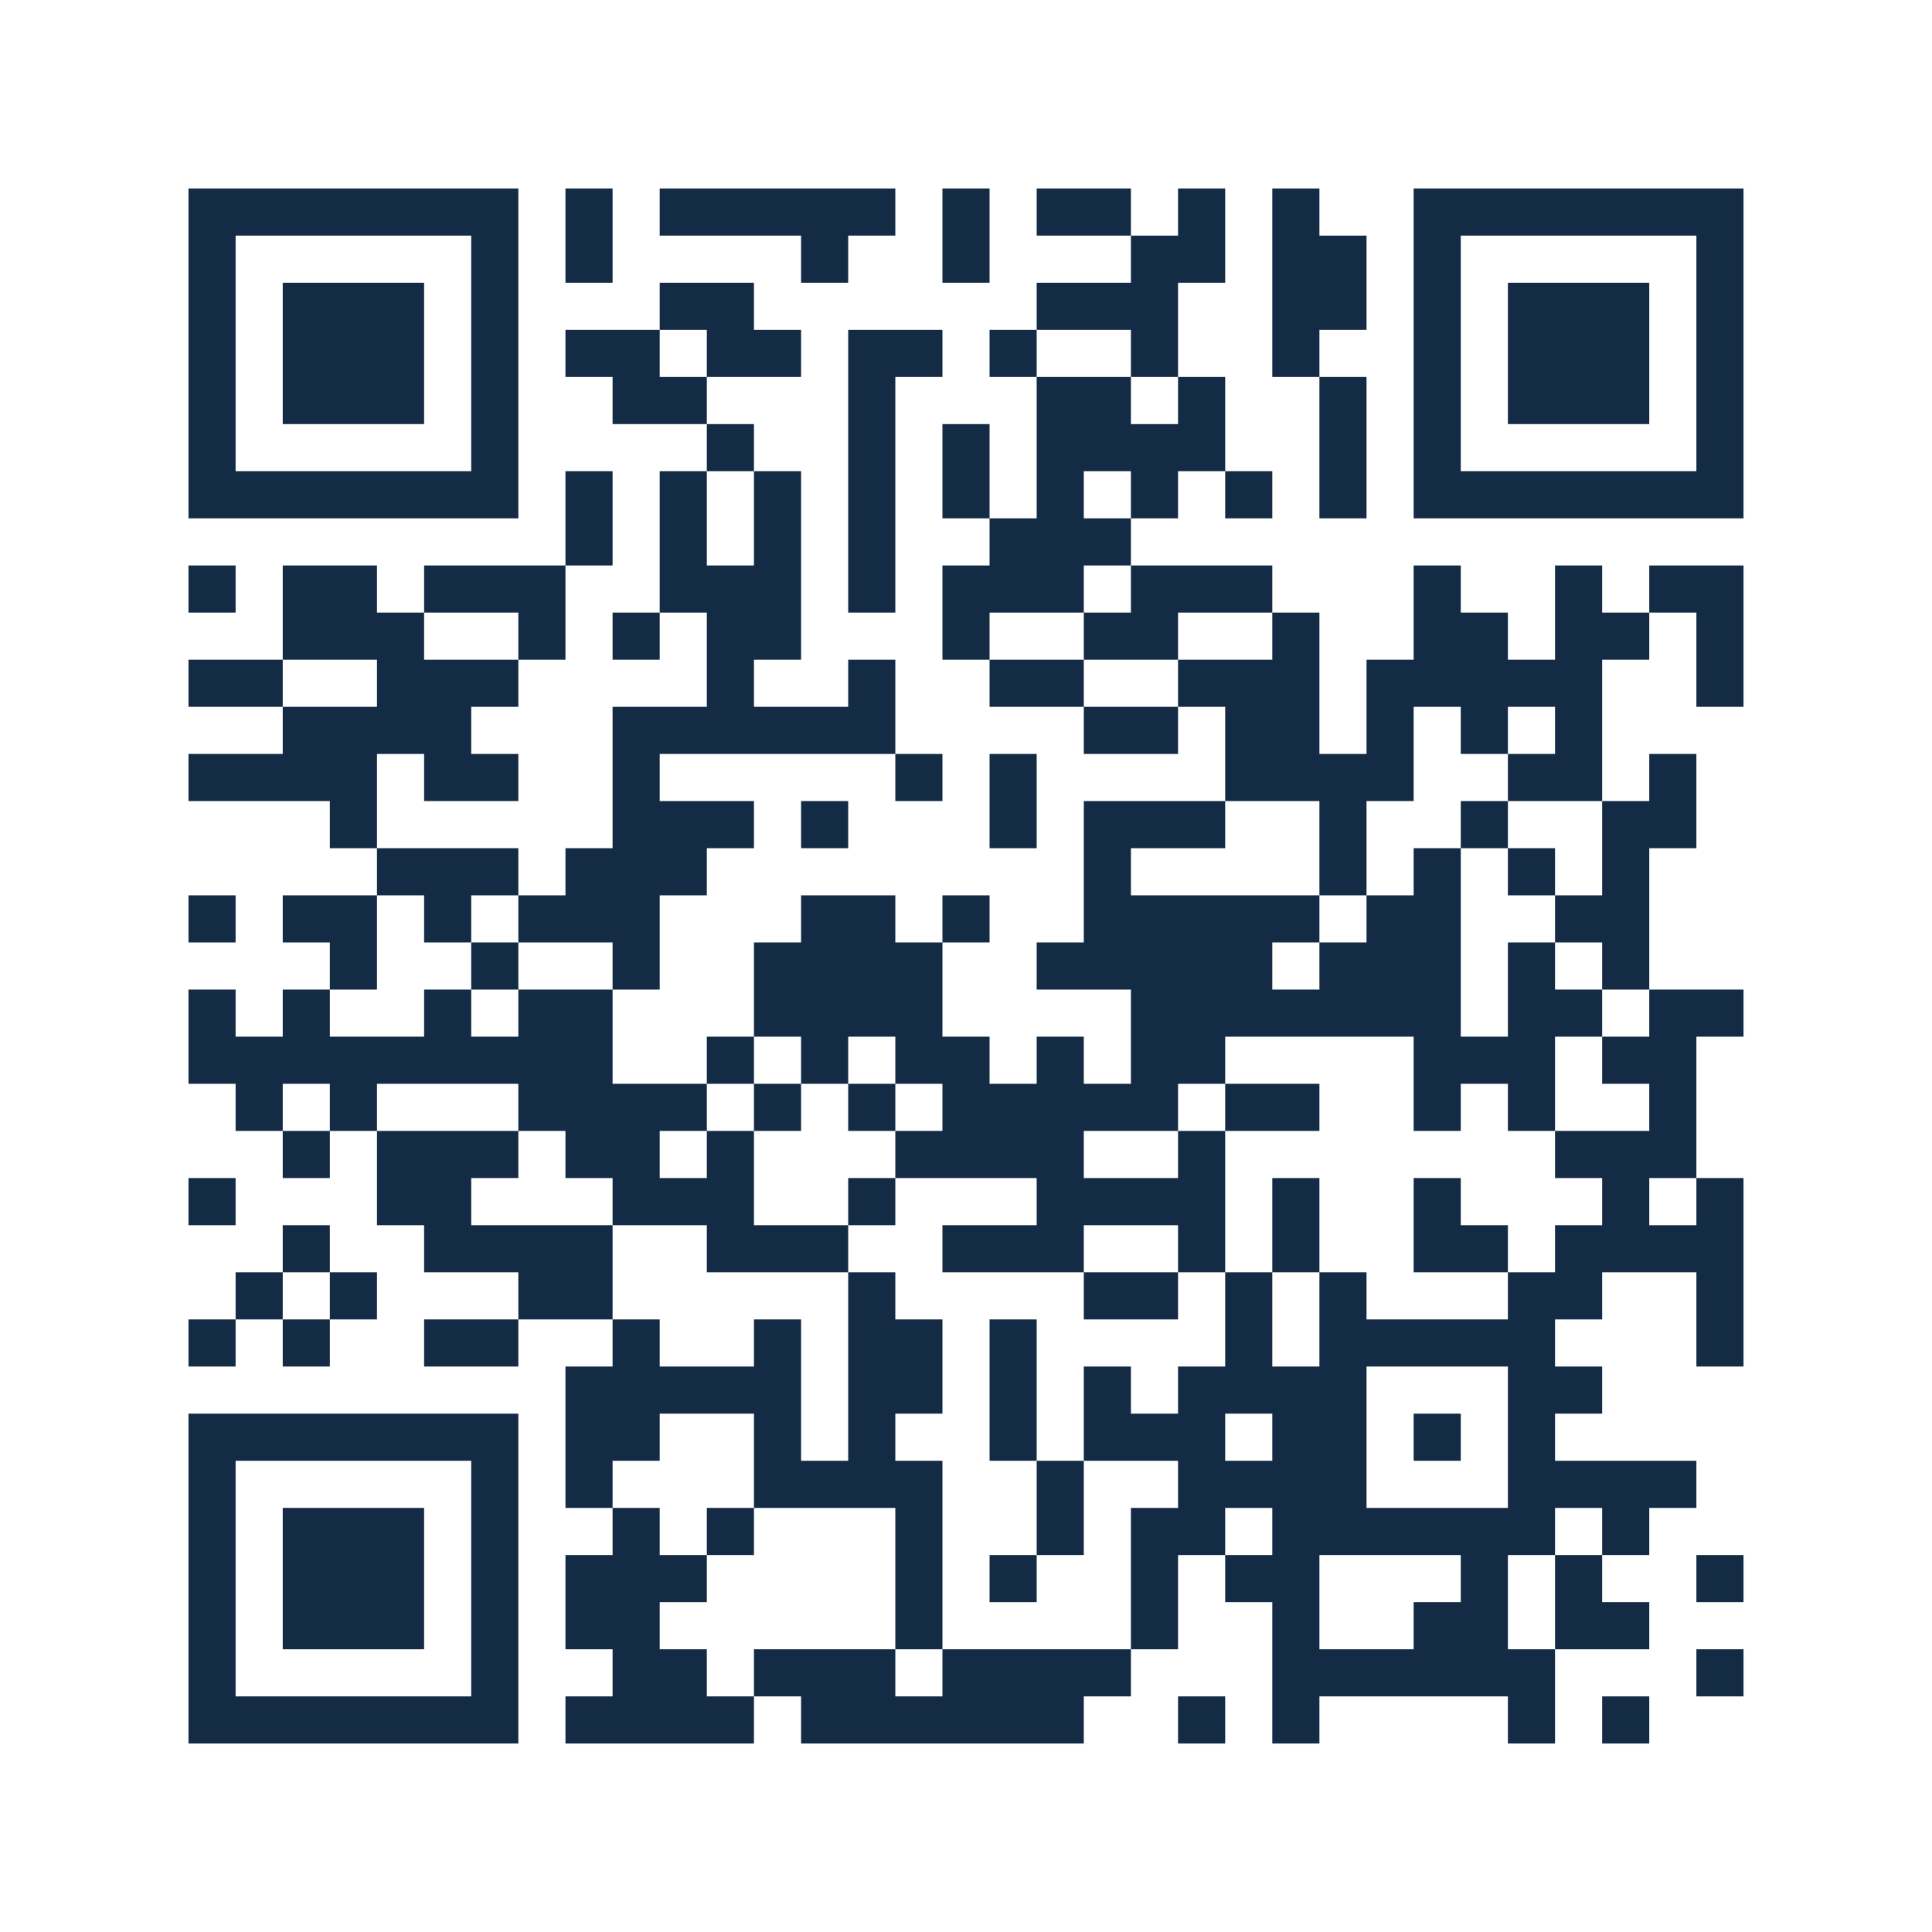
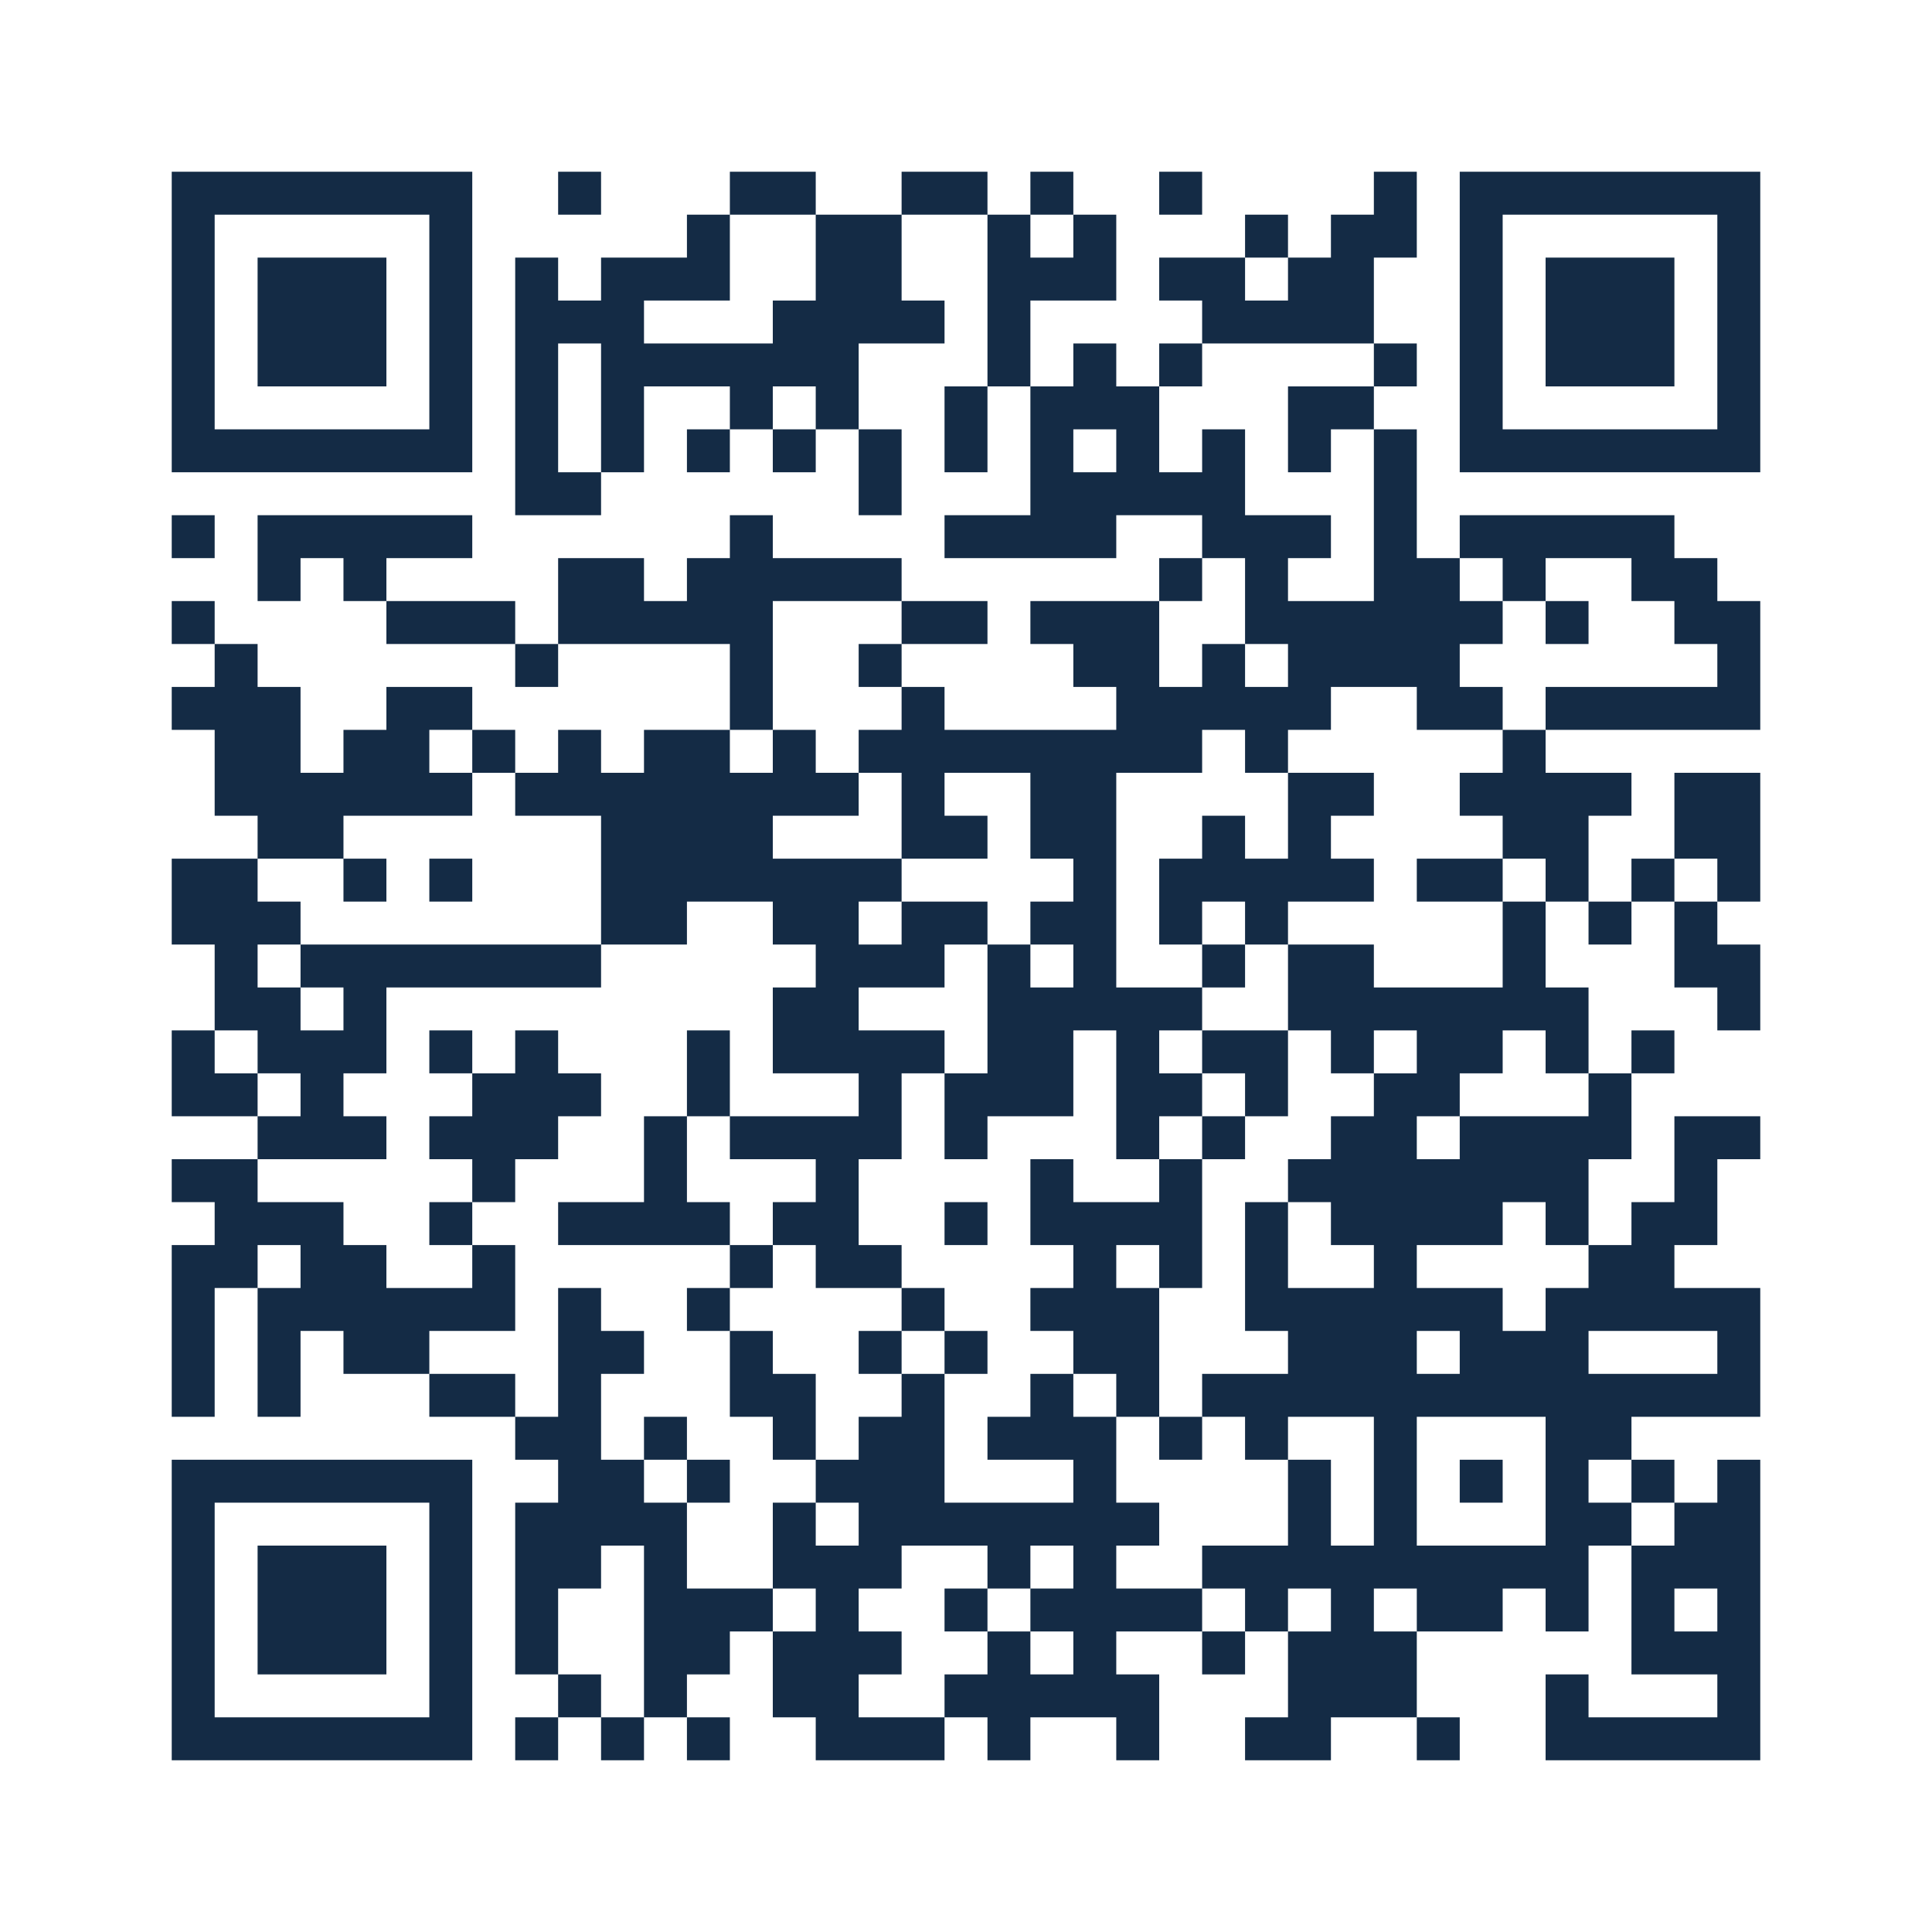
- <svg xmlns="http://www.w3.org/2000/svg" width="41" height="41" class="segno">
-   <path fill="#fff" d="M0 0h41v41h-41z" />
-   <path class="qrline" stroke="#142b45" d="M4 4.5h7m1 0h1m1 0h5m1 0h1m1 0h2m1 0h1m1 0h1m2 0h7m-33 1h1m5 0h1m1 0h1m4 0h1m2 0h1m3 0h2m1 0h2m1 0h1m5 0h1m-33 1h1m1 0h3m1 0h1m3 0h2m6 0h3m2 0h2m1 0h1m1 0h3m1 0h1m-33 1h1m1 0h3m1 0h1m1 0h2m1 0h2m1 0h2m1 0h1m2 0h1m2 0h1m2 0h1m1 0h3m1 0h1m-33 1h1m1 0h3m1 0h1m2 0h2m3 0h1m3 0h2m1 0h1m2 0h1m1 0h1m1 0h3m1 0h1m-33 1h1m5 0h1m4 0h1m2 0h1m1 0h1m1 0h4m2 0h1m1 0h1m5 0h1m-33 1h7m1 0h1m1 0h1m1 0h1m1 0h1m1 0h1m1 0h1m1 0h1m1 0h1m1 0h1m1 0h7m-25 1h1m1 0h1m1 0h1m1 0h1m2 0h3m-20 1h1m1 0h2m1 0h3m2 0h3m1 0h1m1 0h3m1 0h3m3 0h1m2 0h1m1 0h2m-31 1h3m2 0h1m1 0h1m1 0h2m3 0h1m2 0h2m2 0h1m2 0h2m1 0h2m1 0h1m-33 1h2m2 0h3m4 0h1m2 0h1m2 0h2m2 0h3m1 0h5m2 0h1m-31 1h4m3 0h6m4 0h2m1 0h2m1 0h1m1 0h1m1 0h1m-30 1h4m1 0h2m2 0h1m5 0h1m1 0h1m4 0h4m2 0h2m1 0h1m-29 1h1m5 0h3m1 0h1m3 0h1m1 0h3m2 0h1m2 0h1m2 0h2m-28 1h3m1 0h3m8 0h1m4 0h1m1 0h1m1 0h1m1 0h1m-31 1h1m1 0h2m1 0h1m1 0h3m3 0h2m1 0h1m2 0h5m1 0h2m2 0h2m-28 1h1m2 0h1m2 0h1m2 0h4m2 0h5m1 0h3m1 0h1m1 0h1m-31 1h1m1 0h1m2 0h1m1 0h2m3 0h4m4 0h7m1 0h2m1 0h2m-33 1h9m2 0h1m1 0h1m1 0h2m1 0h1m1 0h2m4 0h3m1 0h2m-31 1h1m1 0h1m3 0h4m1 0h1m1 0h1m1 0h5m1 0h2m2 0h1m1 0h1m2 0h1m-30 1h1m1 0h3m1 0h2m1 0h1m3 0h4m2 0h1m7 0h3m-32 1h1m3 0h2m3 0h3m2 0h1m3 0h4m1 0h1m2 0h1m3 0h1m1 0h1m-31 1h1m2 0h4m2 0h3m2 0h3m2 0h1m1 0h1m2 0h2m1 0h4m-32 1h1m1 0h1m3 0h2m5 0h1m4 0h2m1 0h1m1 0h1m3 0h2m2 0h1m-33 1h1m1 0h1m2 0h2m2 0h1m2 0h1m1 0h2m1 0h1m4 0h1m1 0h5m3 0h1m-25 1h5m1 0h2m1 0h1m1 0h1m1 0h4m3 0h2m-30 1h7m1 0h2m2 0h1m1 0h1m2 0h1m1 0h3m1 0h2m1 0h1m1 0h1m-29 1h1m5 0h1m1 0h1m3 0h4m2 0h1m2 0h4m3 0h4m-32 1h1m1 0h3m1 0h1m2 0h1m1 0h1m3 0h1m2 0h1m1 0h2m1 0h6m1 0h1m-31 1h1m1 0h3m1 0h1m1 0h3m4 0h1m1 0h1m2 0h1m1 0h2m3 0h1m1 0h1m2 0h1m-33 1h1m1 0h3m1 0h1m1 0h2m5 0h1m4 0h1m2 0h1m2 0h2m1 0h2m-31 1h1m5 0h1m2 0h2m1 0h3m1 0h4m3 0h6m3 0h1m-33 1h7m1 0h4m1 0h6m2 0h1m1 0h1m4 0h1m1 0h1" />
+ <svg xmlns="http://www.w3.org/2000/svg" width="45" height="45" class="segno">
+   <path fill="#fff" d="M0 0h45v45h-45z" />
+   <path class="qrline" stroke="#142b45" d="M4 4.5h7m2 0h1m3 0h2m2 0h2m1 0h1m2 0h1m4 0h1m1 0h7m-37 1h1m5 0h1m5 0h1m2 0h2m2 0h1m1 0h1m3 0h1m1 0h2m1 0h1m5 0h1m-37 1h1m1 0h3m1 0h1m1 0h1m1 0h3m2 0h2m2 0h3m1 0h2m1 0h2m2 0h1m1 0h3m1 0h1m-37 1h1m1 0h3m1 0h1m1 0h3m3 0h4m1 0h1m4 0h4m2 0h1m1 0h3m1 0h1m-37 1h1m1 0h3m1 0h1m1 0h1m1 0h6m3 0h1m1 0h1m1 0h1m4 0h1m1 0h1m1 0h3m1 0h1m-37 1h1m5 0h1m1 0h1m1 0h1m2 0h1m1 0h1m2 0h1m1 0h3m3 0h2m2 0h1m5 0h1m-37 1h7m1 0h1m1 0h1m1 0h1m1 0h1m1 0h1m1 0h1m1 0h1m1 0h1m1 0h1m1 0h1m1 0h1m1 0h7m-29 1h2m6 0h1m3 0h5m3 0h1m-29 1h1m1 0h5m6 0h1m4 0h4m2 0h3m1 0h1m1 0h5m-33 1h1m1 0h1m4 0h2m1 0h5m6 0h1m1 0h1m2 0h2m1 0h1m2 0h2m-36 1h1m4 0h3m1 0h5m3 0h2m1 0h3m2 0h6m1 0h1m2 0h2m-36 1h1m6 0h1m4 0h1m2 0h1m4 0h2m1 0h1m1 0h4m6 0h1m-37 1h3m2 0h2m6 0h1m3 0h1m4 0h5m2 0h2m1 0h5m-36 1h2m1 0h2m1 0h1m1 0h1m1 0h2m1 0h1m1 0h8m1 0h1m5 0h1m-31 1h6m1 0h8m1 0h1m2 0h2m4 0h2m2 0h4m1 0h2m-35 1h2m6 0h4m3 0h2m1 0h2m2 0h1m1 0h1m4 0h2m2 0h2m-37 1h2m2 0h1m1 0h1m3 0h7m4 0h1m1 0h5m1 0h2m1 0h1m1 0h1m1 0h1m-37 1h3m7 0h2m2 0h2m1 0h2m1 0h2m1 0h1m1 0h1m5 0h1m1 0h1m1 0h1m-35 1h1m1 0h7m5 0h3m1 0h1m1 0h1m2 0h1m1 0h2m3 0h1m3 0h2m-36 1h2m1 0h1m9 0h2m3 0h5m2 0h7m3 0h1m-37 1h1m1 0h3m1 0h1m1 0h1m3 0h1m1 0h4m1 0h2m1 0h1m1 0h2m1 0h1m1 0h2m1 0h1m1 0h1m-35 1h2m1 0h1m3 0h3m2 0h1m3 0h1m1 0h3m1 0h2m1 0h1m2 0h2m3 0h1m-32 1h3m1 0h3m2 0h1m1 0h4m1 0h1m3 0h1m1 0h1m2 0h2m1 0h4m1 0h2m-37 1h2m5 0h1m3 0h1m3 0h1m4 0h1m2 0h1m2 0h7m2 0h1m-35 1h3m2 0h1m2 0h4m1 0h2m2 0h1m1 0h4m1 0h1m1 0h4m1 0h1m1 0h2m-36 1h2m1 0h2m2 0h1m5 0h1m1 0h2m4 0h1m1 0h1m1 0h1m2 0h1m4 0h2m-35 1h1m1 0h6m1 0h1m2 0h1m4 0h1m2 0h3m2 0h6m1 0h5m-37 1h1m1 0h1m1 0h2m3 0h2m2 0h1m2 0h1m1 0h1m2 0h2m3 0h3m1 0h3m3 0h1m-37 1h1m1 0h1m3 0h2m1 0h1m3 0h2m2 0h1m2 0h1m1 0h1m1 0h13m-29 1h2m1 0h1m2 0h1m1 0h2m1 0h3m1 0h1m1 0h1m2 0h1m3 0h2m-34 1h7m2 0h2m1 0h1m2 0h3m3 0h1m4 0h1m1 0h1m1 0h1m1 0h1m1 0h1m1 0h1m-37 1h1m5 0h1m1 0h4m2 0h1m1 0h7m3 0h1m1 0h1m3 0h2m1 0h2m-37 1h1m1 0h3m1 0h1m1 0h2m1 0h1m2 0h3m2 0h1m1 0h1m2 0h9m1 0h3m-37 1h1m1 0h3m1 0h1m1 0h1m2 0h3m1 0h1m2 0h1m1 0h4m1 0h1m1 0h1m1 0h2m1 0h1m1 0h1m1 0h1m-37 1h1m1 0h3m1 0h1m1 0h1m2 0h2m1 0h3m2 0h1m1 0h1m2 0h1m1 0h3m5 0h3m-37 1h1m5 0h1m2 0h1m1 0h1m2 0h2m2 0h5m3 0h3m3 0h1m3 0h1m-37 1h7m1 0h1m1 0h1m1 0h1m2 0h3m1 0h1m2 0h1m2 0h2m2 0h1m2 0h5" />
</svg>
